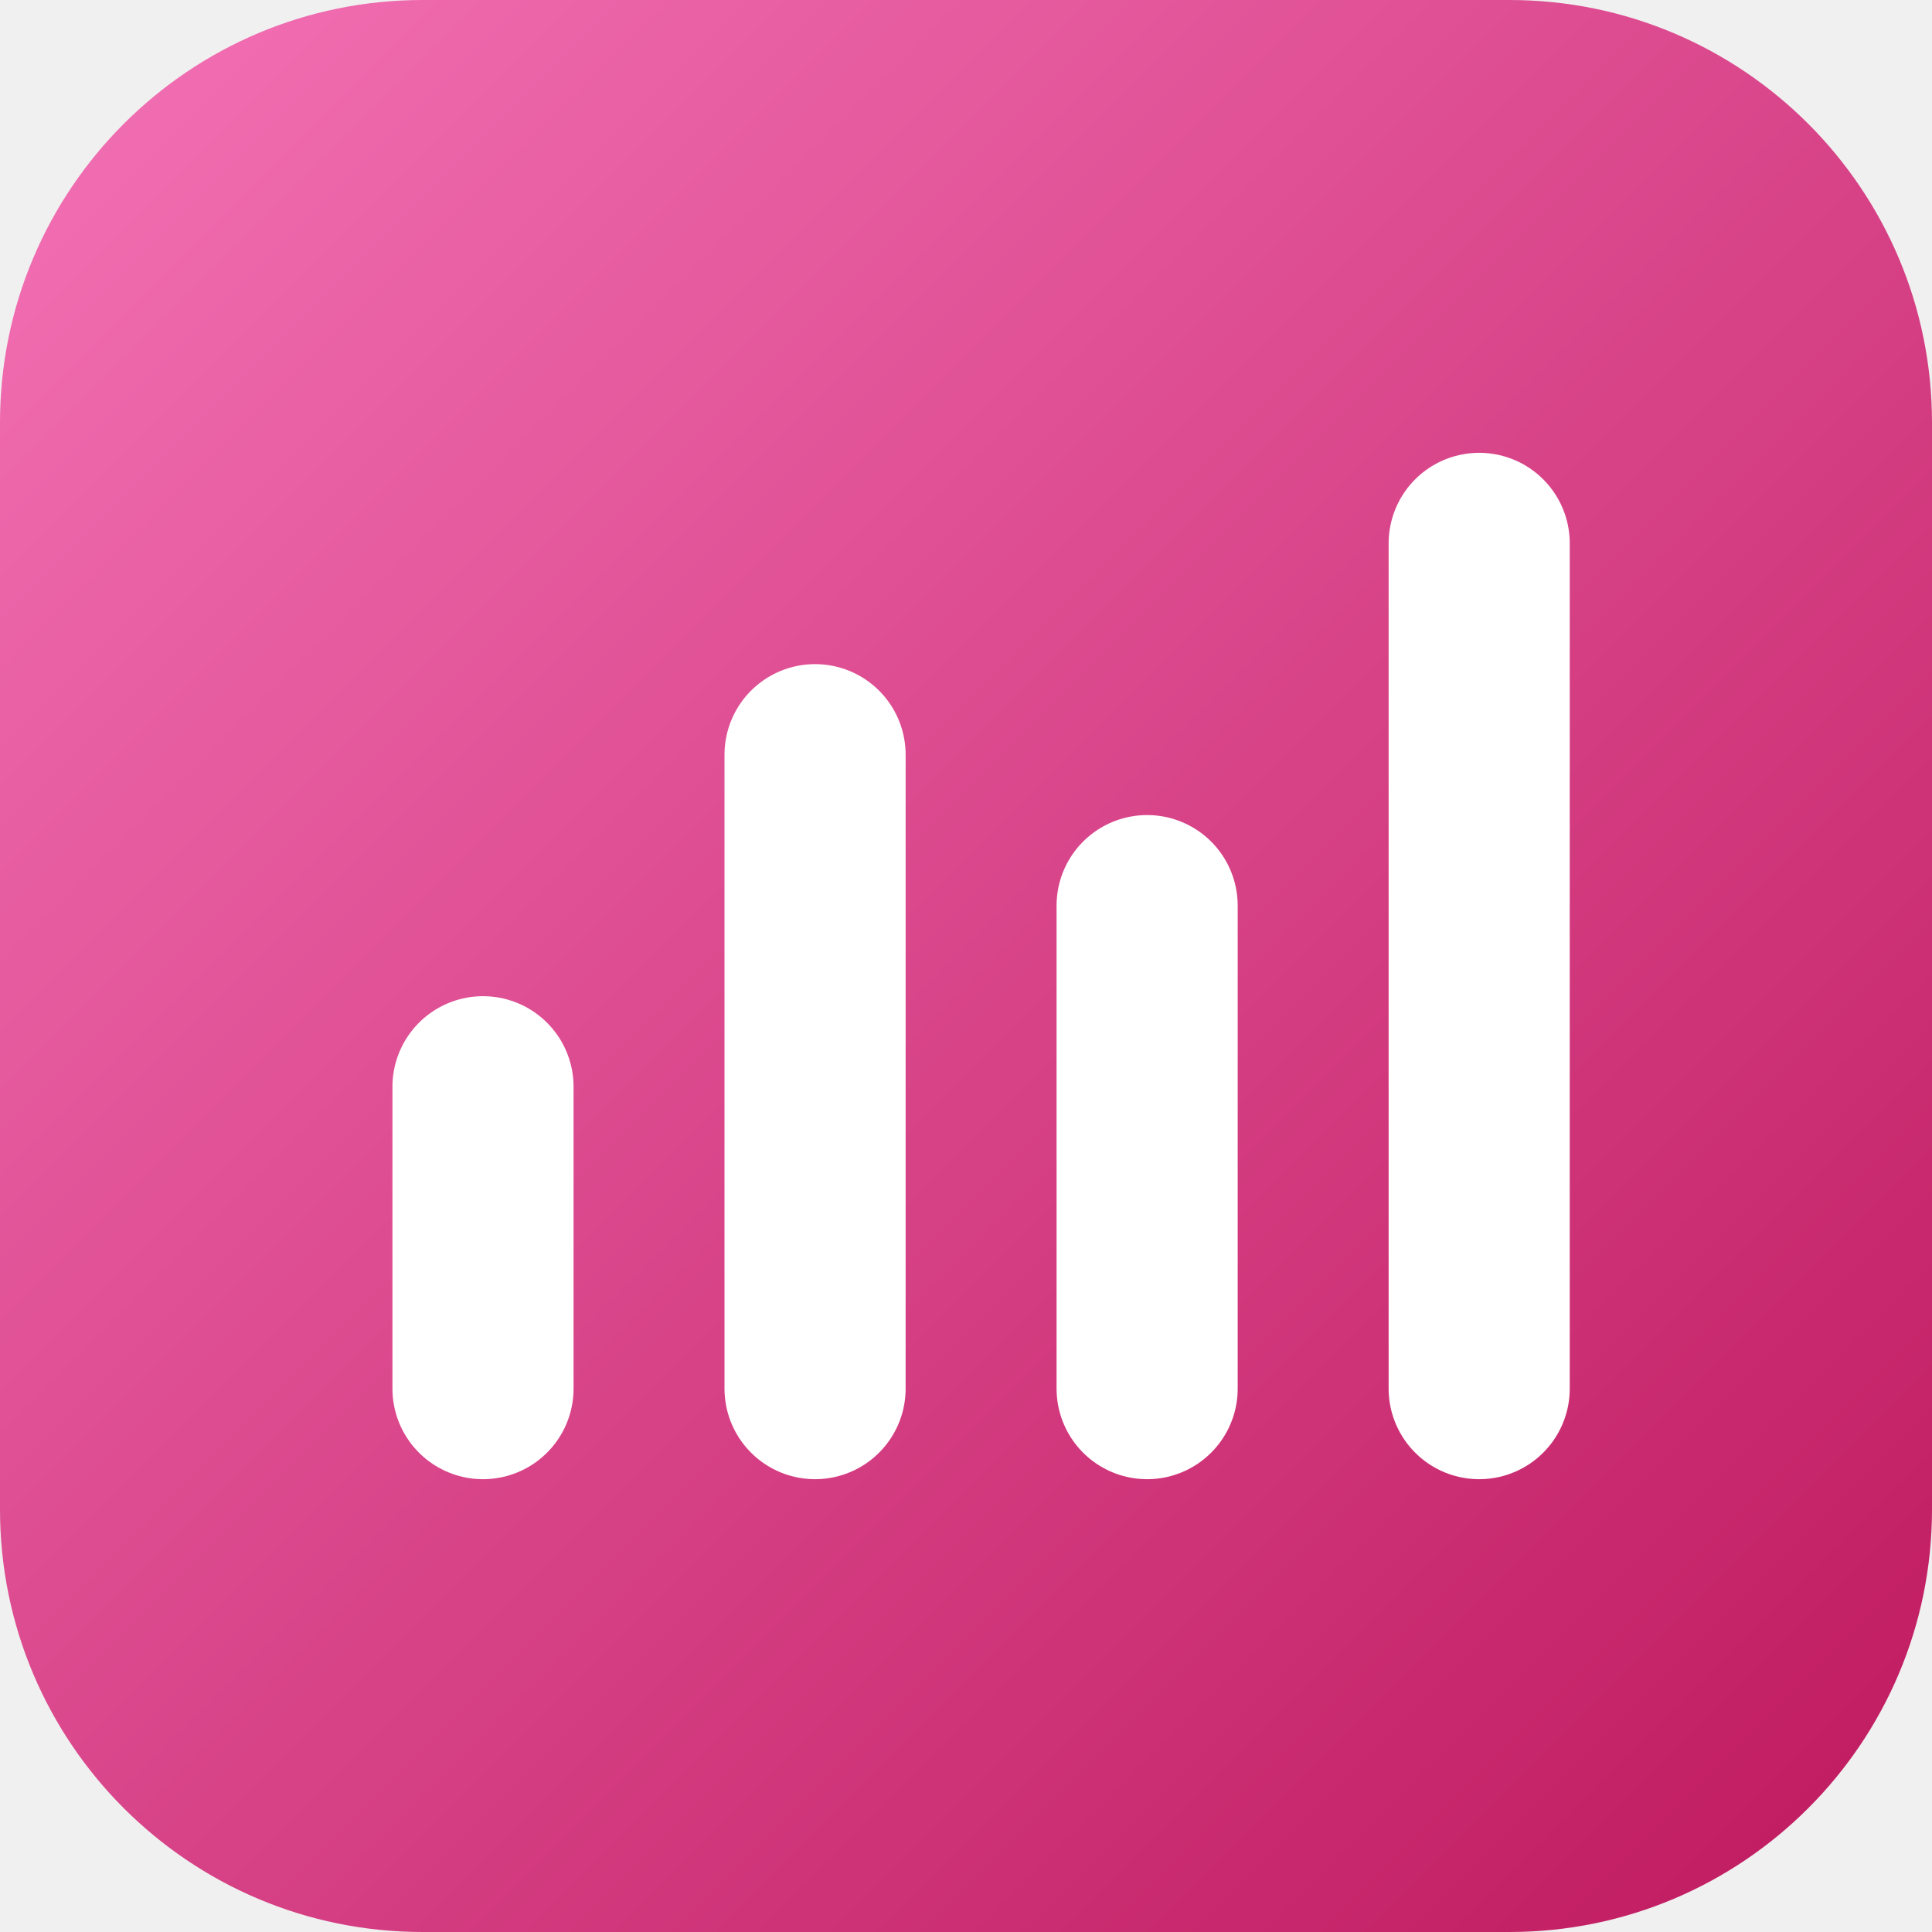
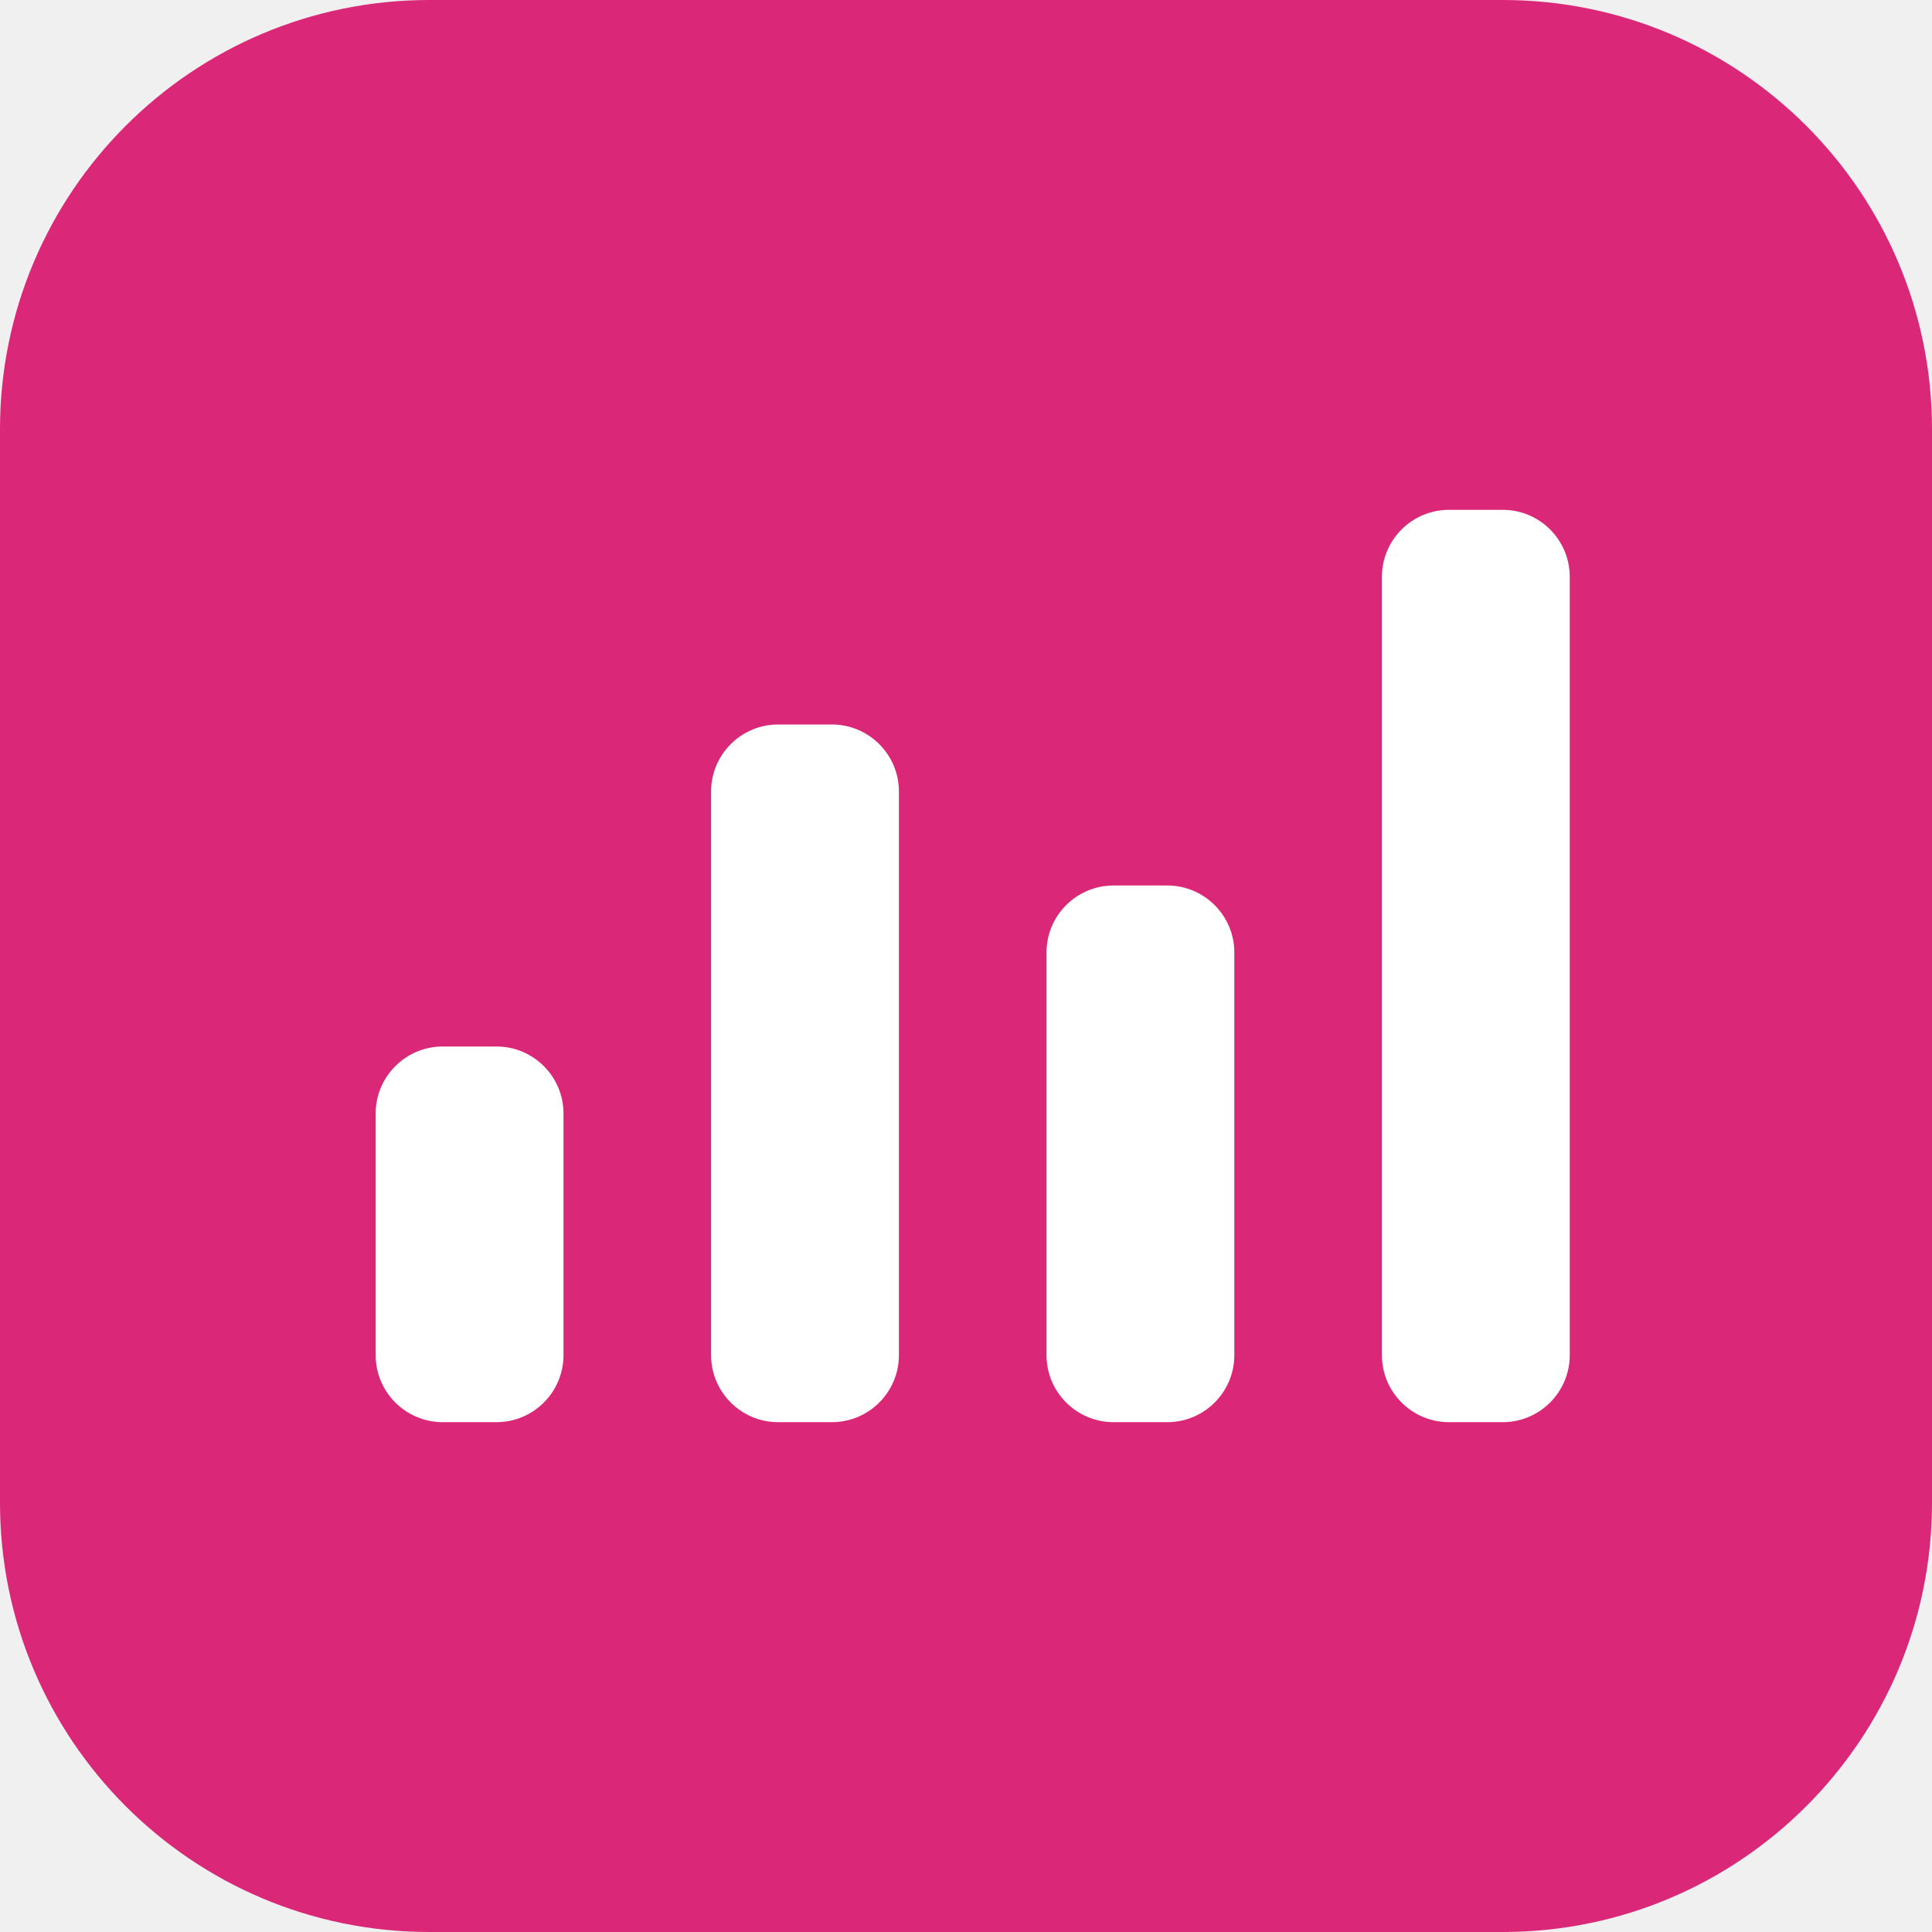
- <svg xmlns="http://www.w3.org/2000/svg" viewBox="0 0 32 32">
-   <defs>
-     <linearGradient id="g" x1="0" y1="0" x2="1" y2="1">
-       <stop offset="0" stop-color="#f472b6" />
-       <stop offset="1" stop-color="#be185d" />
-     </linearGradient>
-   </defs>
-   <rect width="32" height="32" rx="7" fill="url(#g)" />
-   <path d="M8 23v-5M13.5 23V12.5M19 23v-8M24.5 23V9" stroke="#fff" stroke-width="3" stroke-linecap="round" />
+ <svg xmlns="http://www.w3.org/2000/svg" viewBox="0 0 36 36">
+   <rect width="36" height="36" rx="8" fill="#db2777" />
+   <g fill="#fff">
+     <rect x="7" y="19.5" width="3.5" height="7" rx="1.25" />
+     <rect x="13.25" y="13.5" width="3.5" height="13" rx="1.25" />
+     <rect x="19.5" y="16.5" width="3.5" height="10" rx="1.25" />
+     <rect x="25.75" y="9.5" width="3.5" height="17" rx="1.25" />
+   </g>
</svg>
